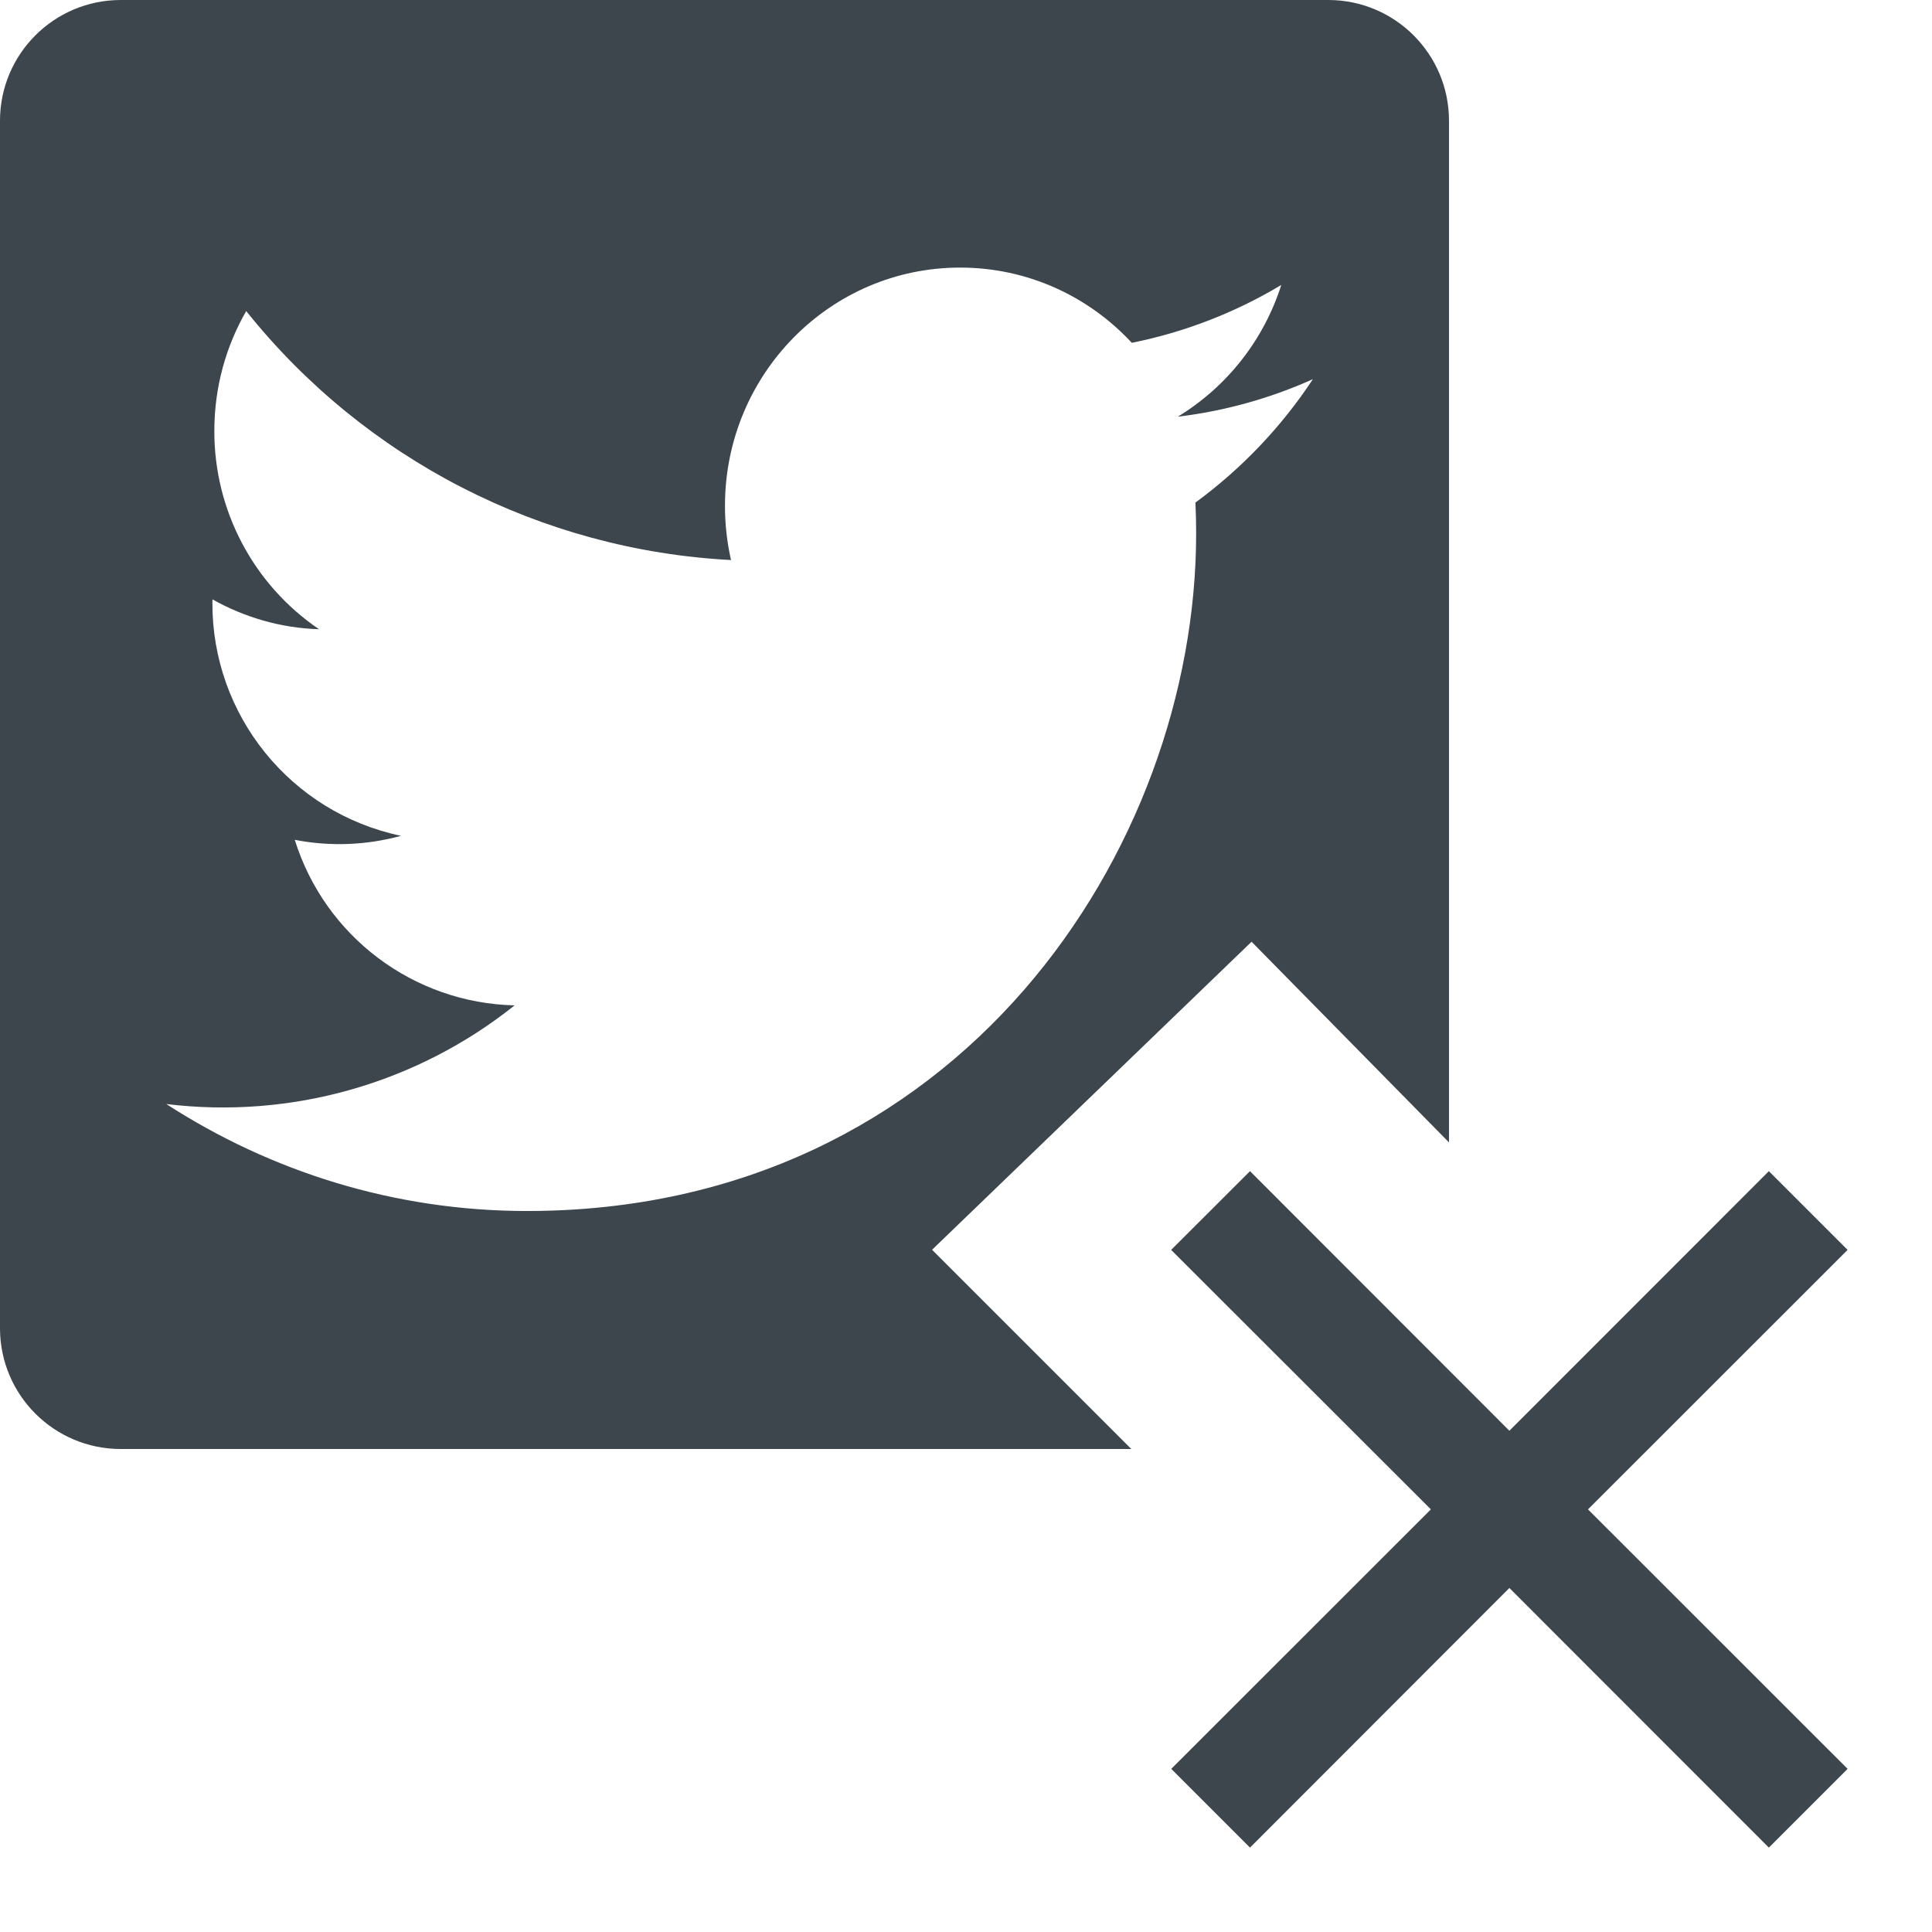
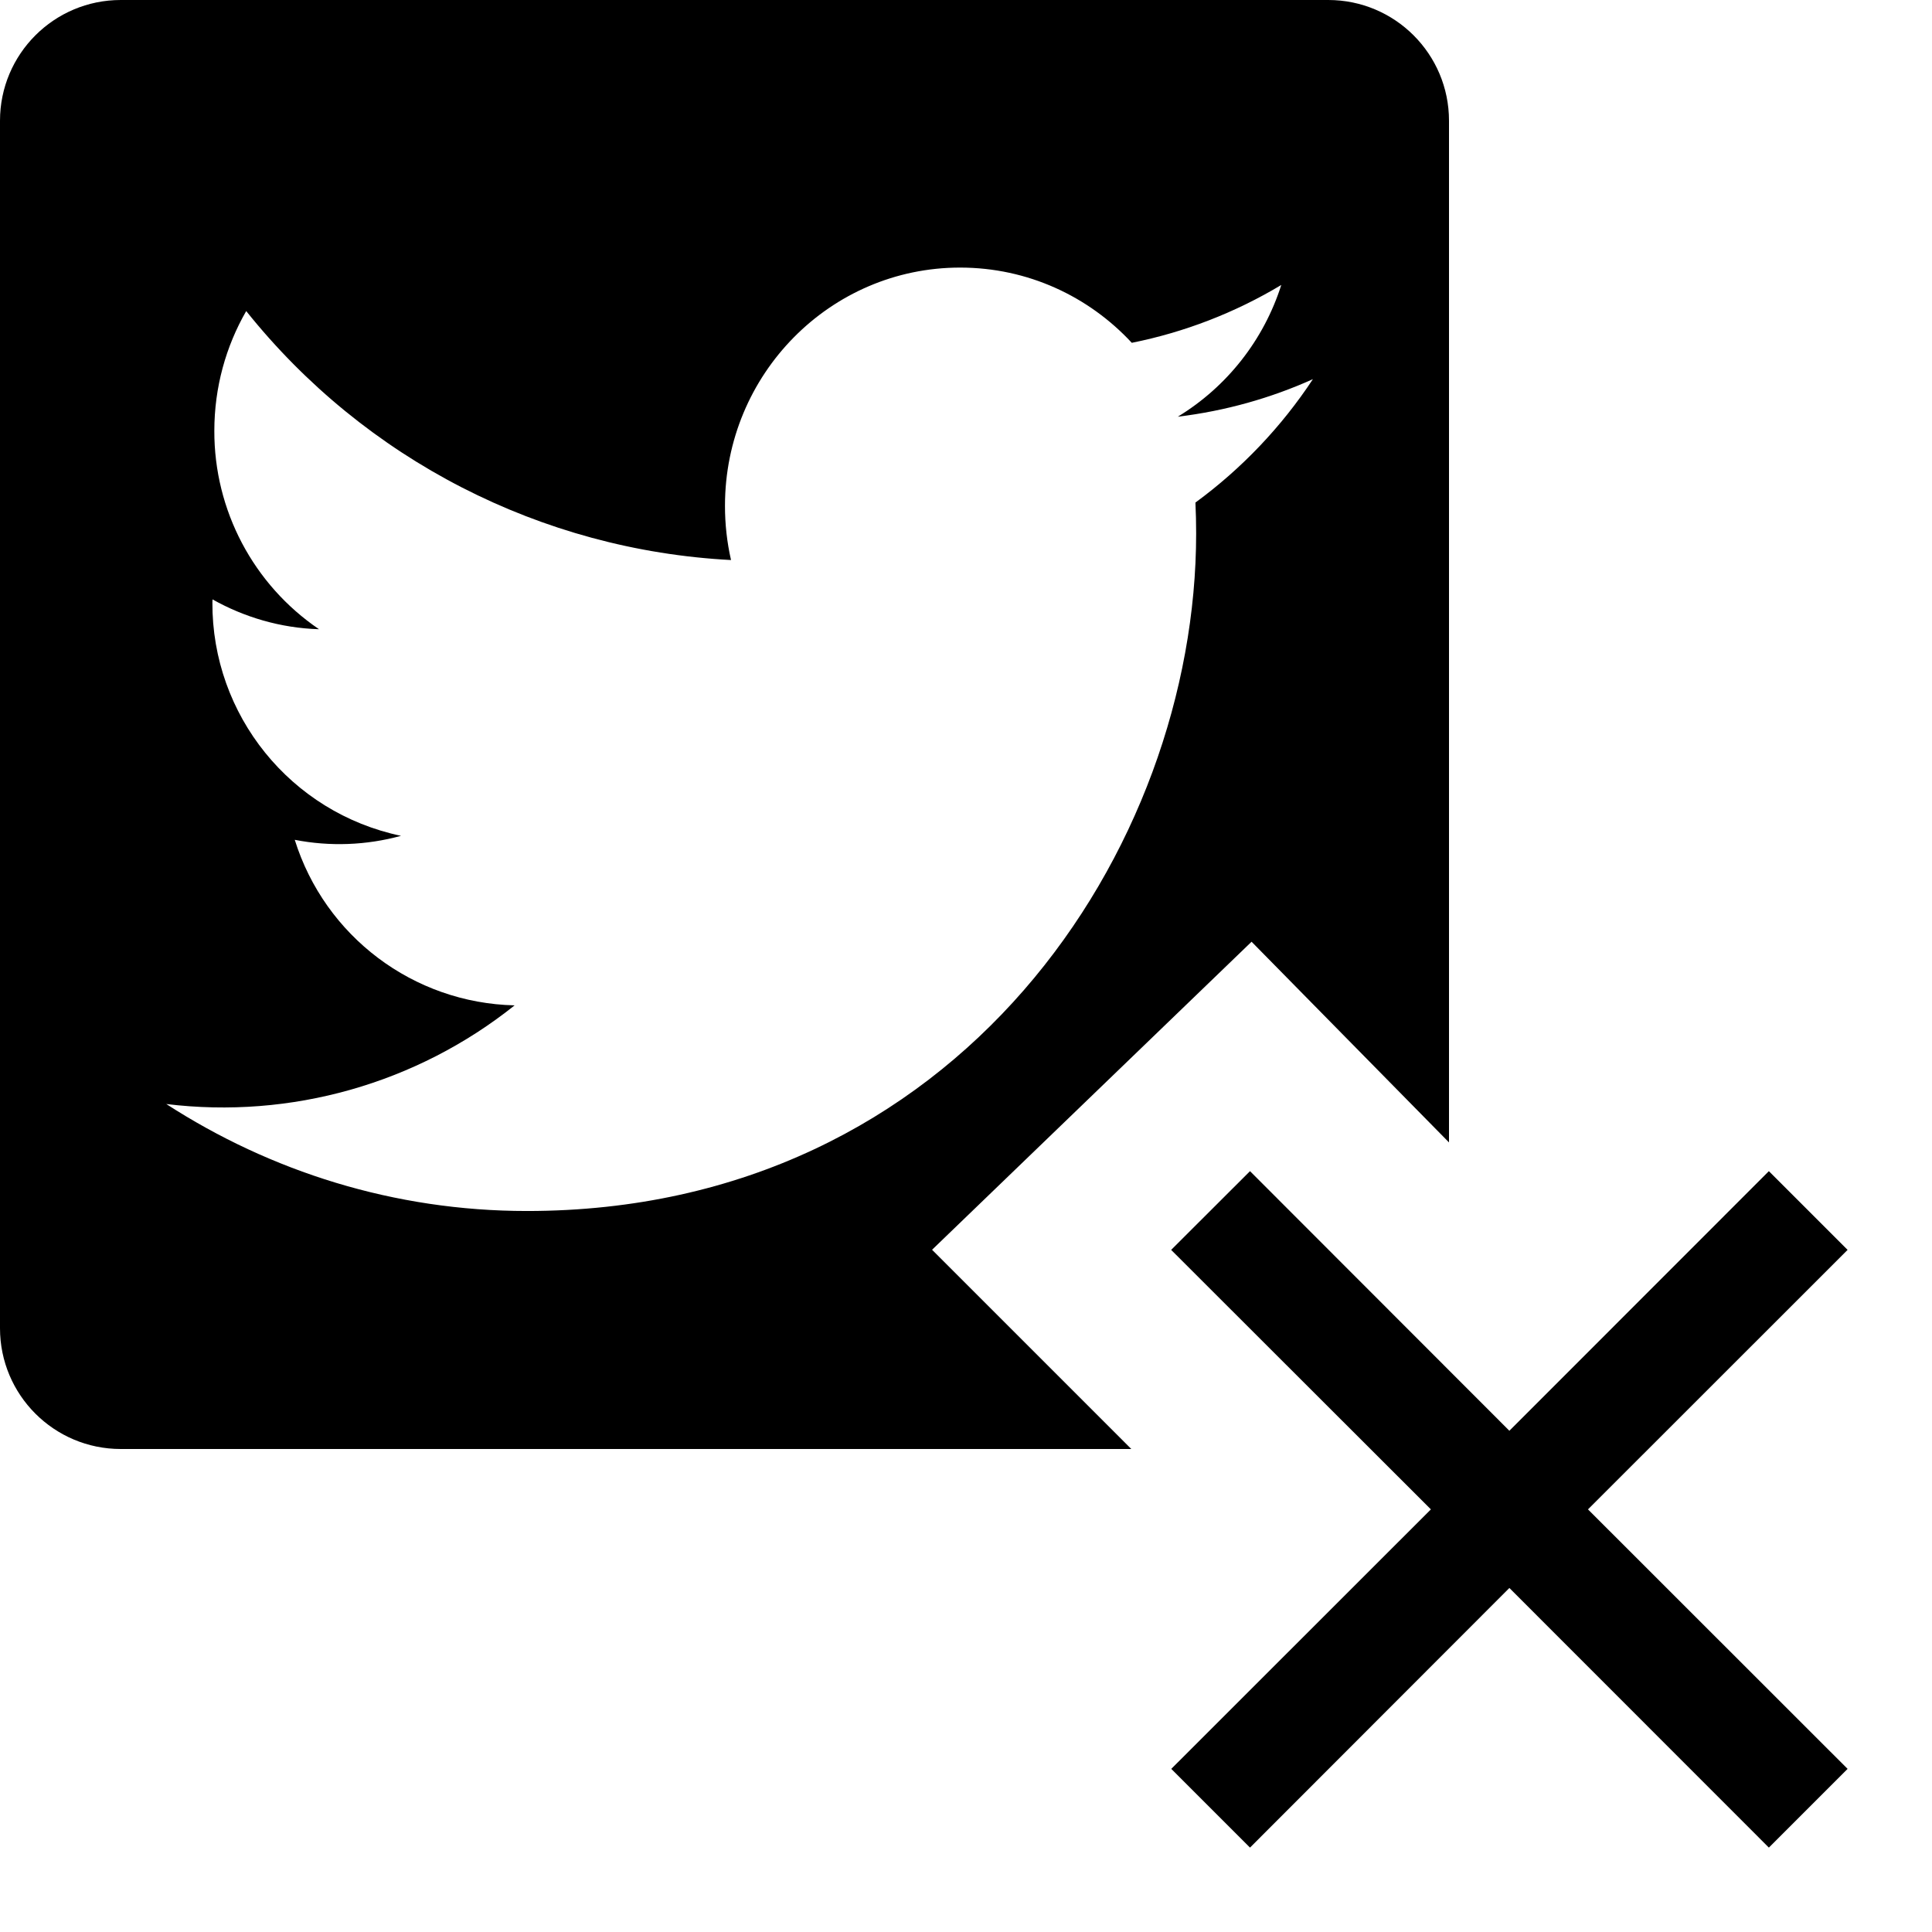
<svg xmlns="http://www.w3.org/2000/svg" viewBox="0 0 16 16">
-   <g fill="#3d464d">
+   <g>
    <path d="M15.301 10.351l-.652-.652-2.149 2.15-2.148-2.15-.653.652L11.85 12.5 9.7 14.649l.652.652 2.148-2.15 2.149 2.15.652-.652-2.15-2.149z" />
    <path d="M10.365 7.799L12 9.461V1a1 1 0 00-1-1H1a1 1 0 00-1 1v10a1 1 0 001 1h8.369l-1.65-1.65 2.646-2.551zM1.377 9.143a3.872 3.872 0 002.885-.817 1.955 1.955 0 01-1.821-1.371 1.93 1.93 0 00.88-.033 1.966 1.966 0 01-1.562-1.934l.001-.024c.262.147.562.237.882.247a1.98 1.98 0 01-.867-1.643c0-.361.096-.7.264-.992a5.508 5.508 0 004.015 2.062 2.009 2.009 0 01-.05-.45c0-1.089.872-1.972 1.947-1.972.561 0 1.066.239 1.422.623a3.894 3.894 0 001.238-.479 1.98 1.98 0 01-.857 1.091c.395-.048.77-.154 1.119-.311A3.993 3.993 0 019.9 4.162c.004.084.006.169.006.256 0 2.605-1.959 5.611-5.542 5.611-1.1 0-2.124-.328-2.987-.886z" />
  </g>
</svg>
